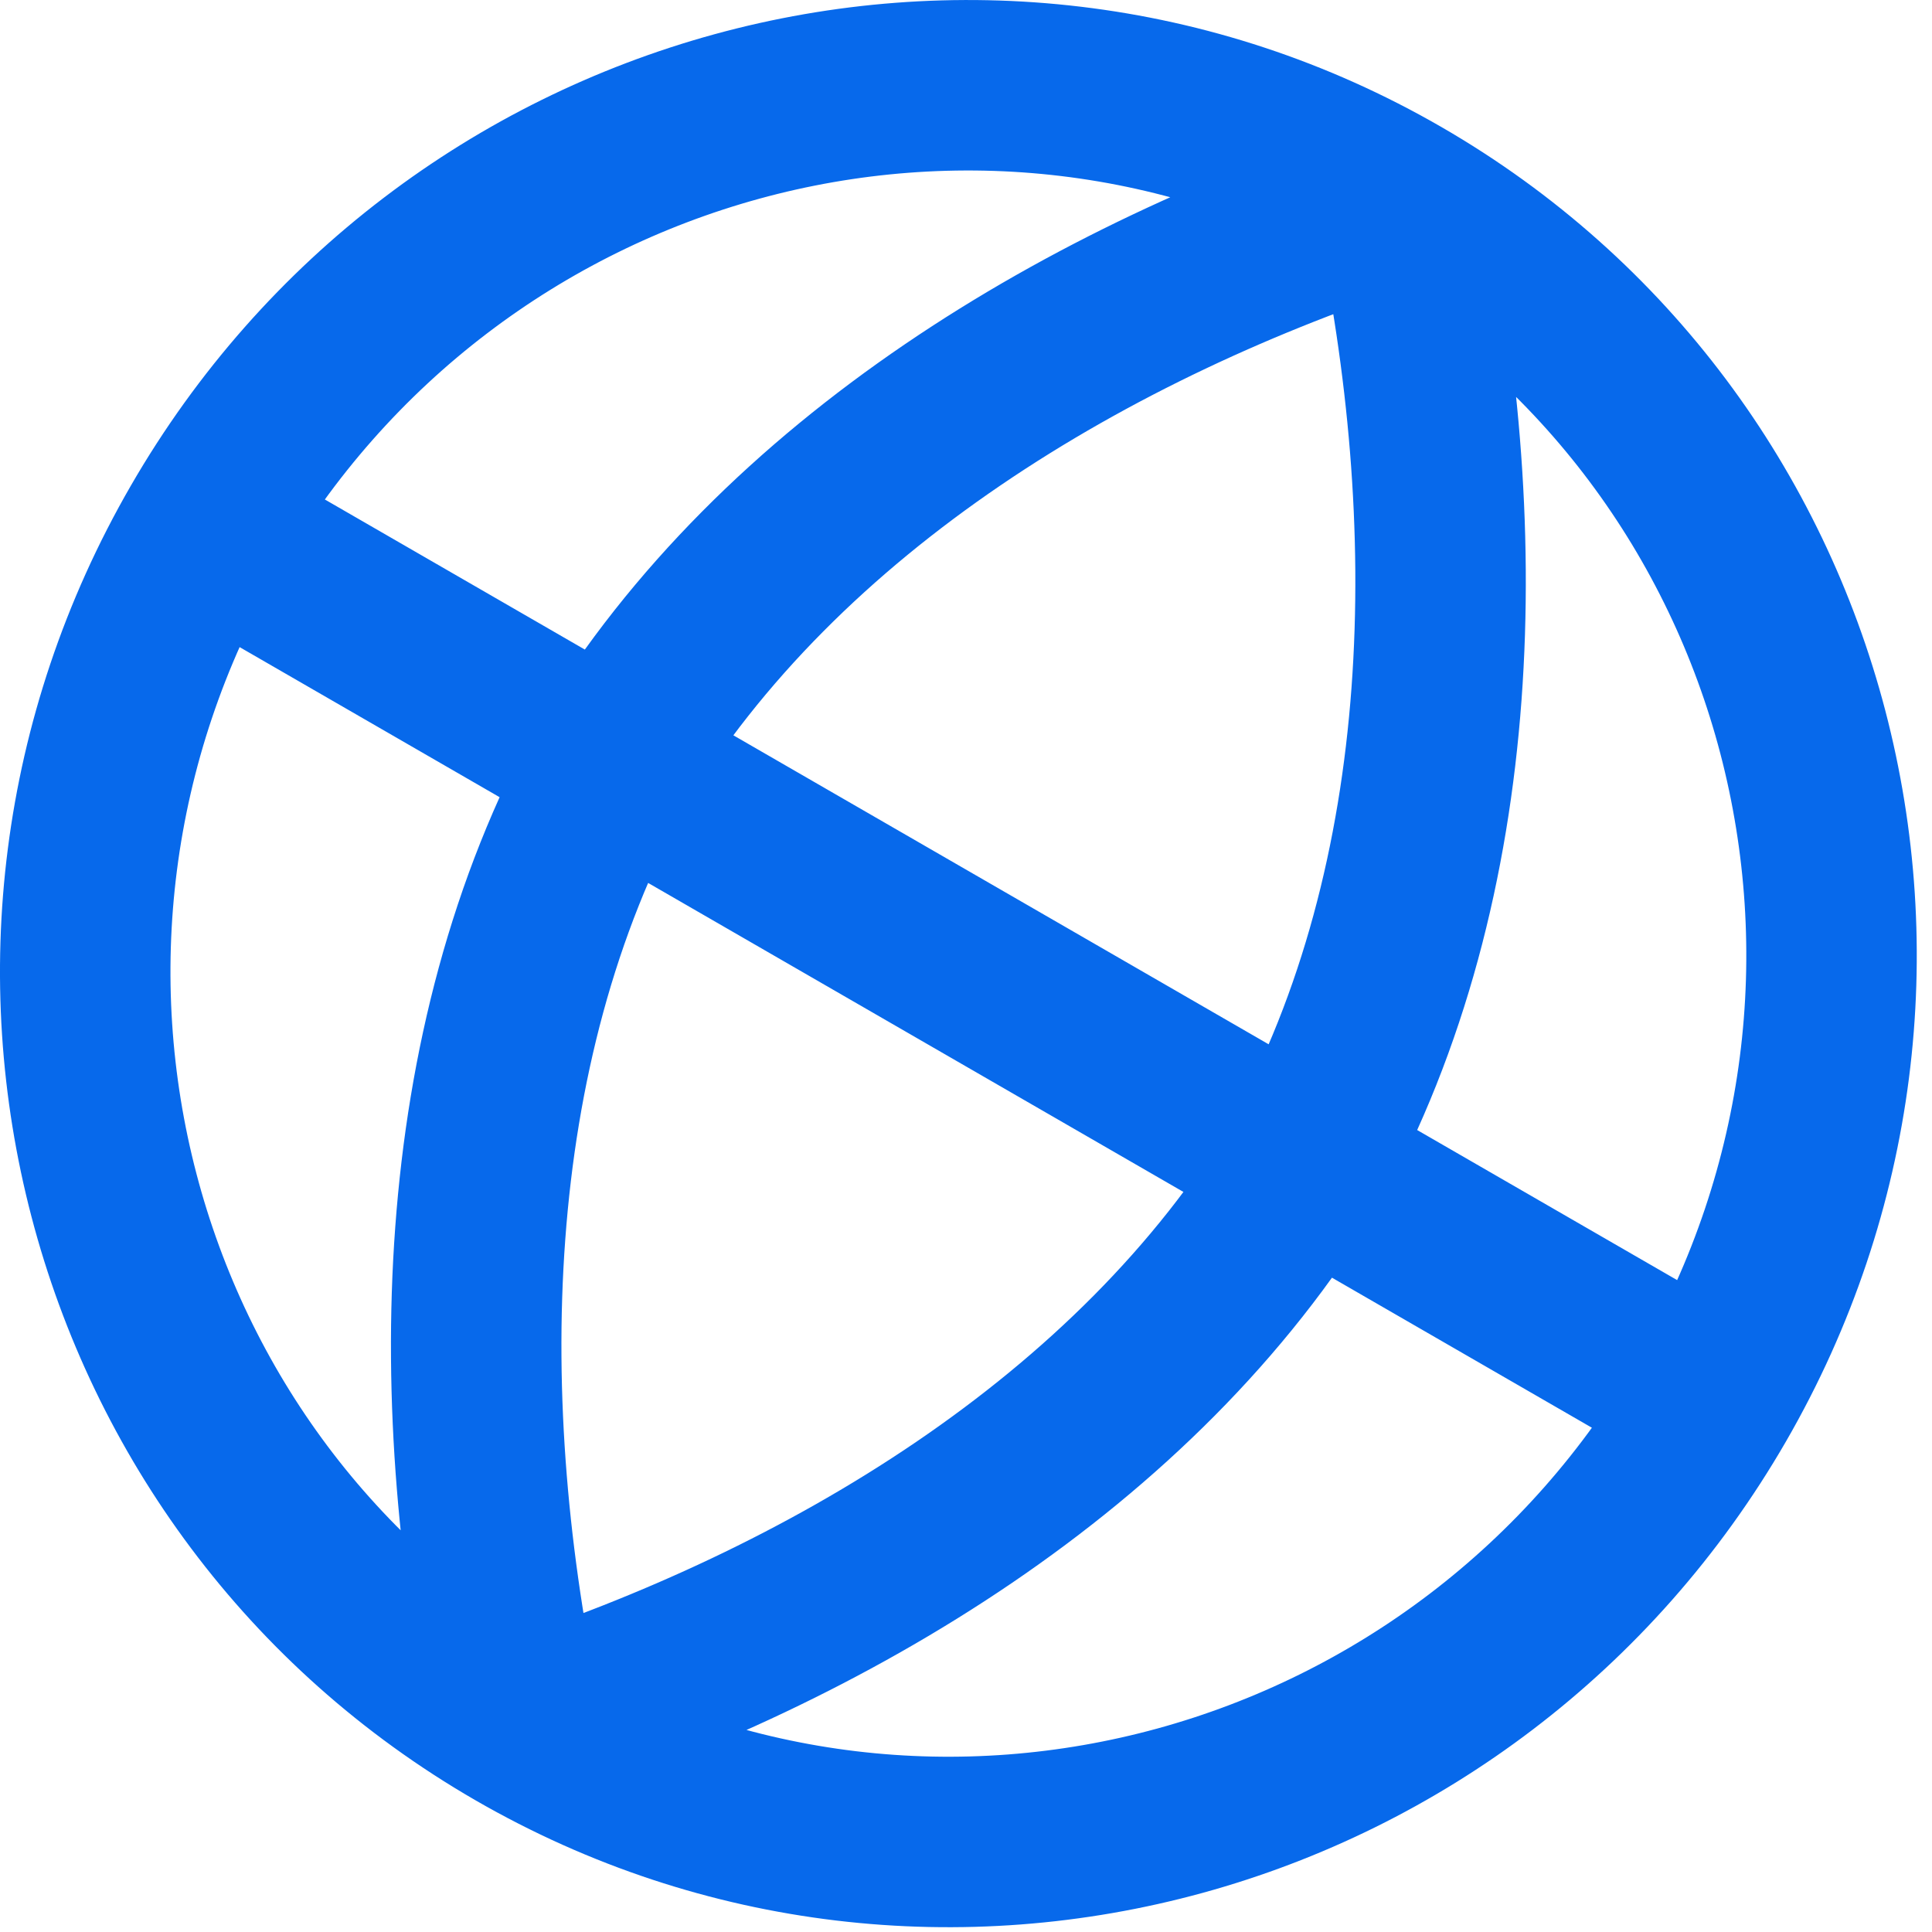
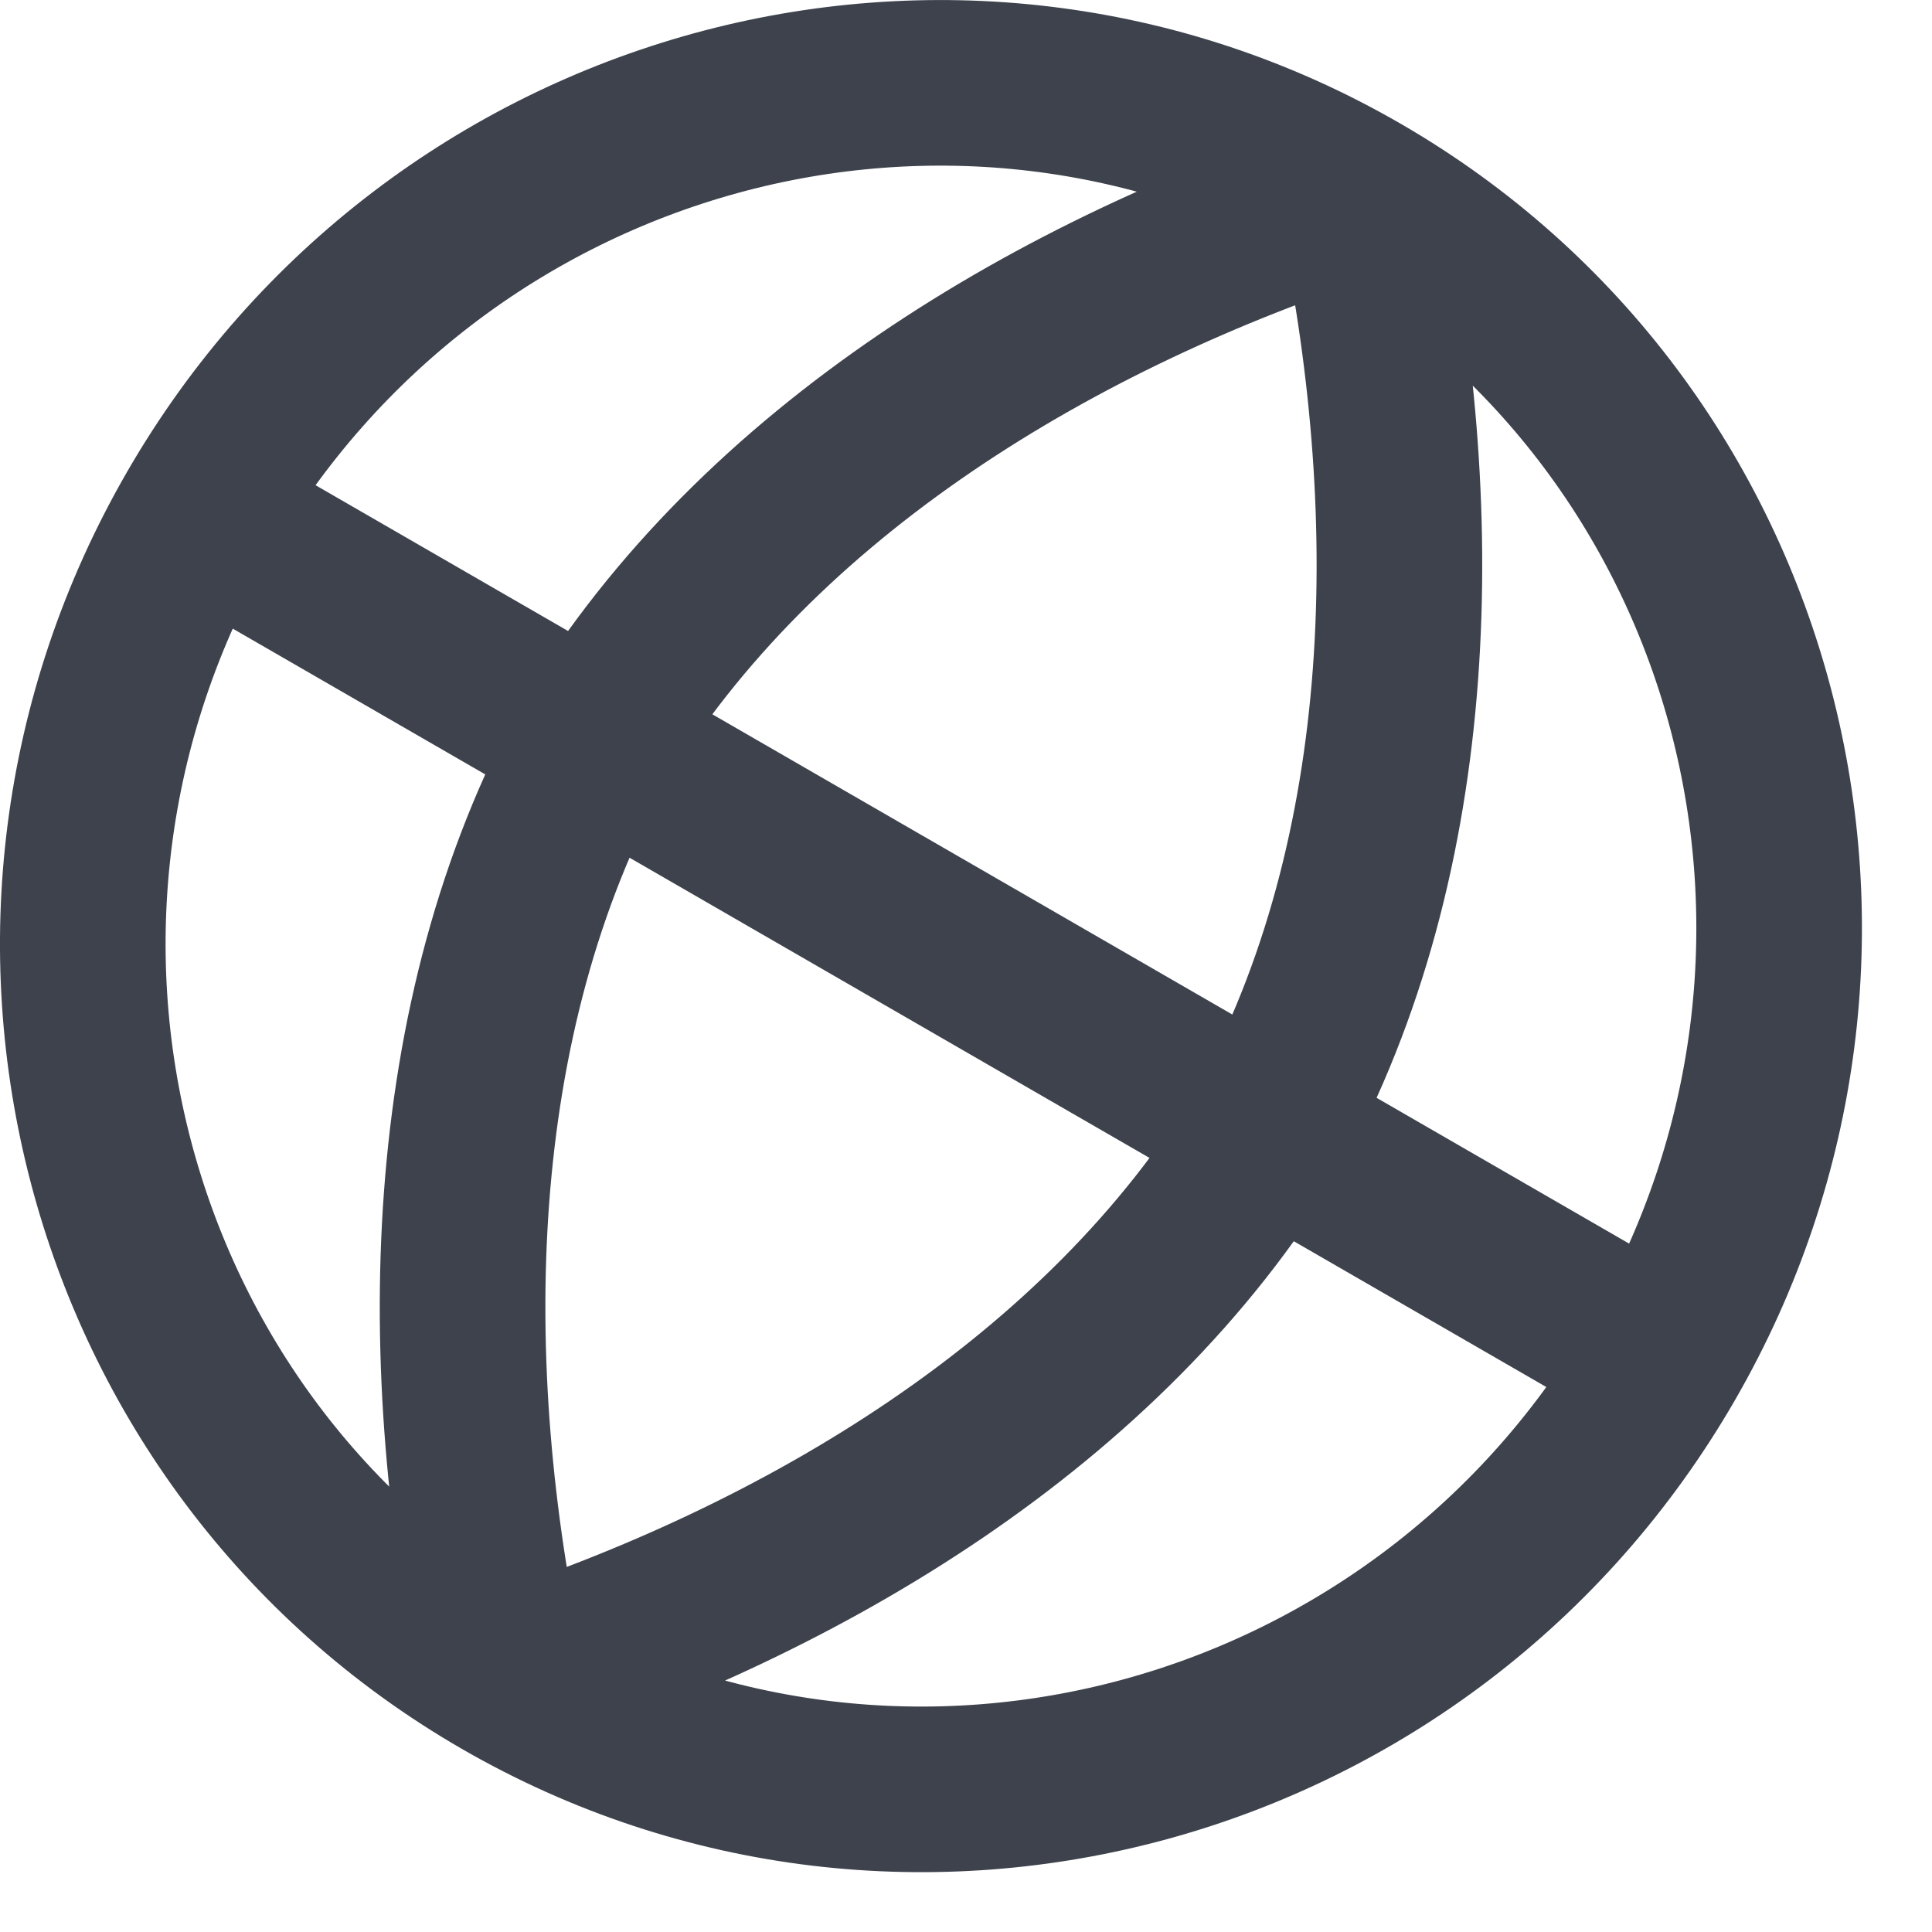
- <svg xmlns="http://www.w3.org/2000/svg" width="17" height="17" viewBox="0 0 17 17" fill="none">
-   <path d="M1.8 4.65L15.066 12.308M1.8 4.65C-0.34 8.356 0.895 13.076 4.558 15.191M1.8 4.65C3.94 0.943 8.645 -0.348 12.308 1.767M15.066 12.308C12.925 16.015 8.221 17.306 4.558 15.191M15.066 12.308C17.206 8.602 15.971 3.882 12.308 1.767M4.558 15.191C7.278 14.311 9.996 12.7 11.484 10.241C12.87 7.722 12.906 4.563 12.308 1.767M4.558 15.191C3.96 12.395 3.996 9.236 5.382 6.718C6.87 4.258 9.588 2.647 12.308 1.767" stroke="#0769EB" stroke-width="1.5" stroke-linecap="round" stroke-linejoin="round" />
+ <svg xmlns="http://www.w3.org/2000/svg" width="14" height="14" viewBox="0 0 14 14" fill="none">
+   <path d="M1.44 3.72L12.052 9.847M1.44 3.72C-0.272 6.685 0.716 10.461 3.646 12.153M1.44 3.72C3.152 0.754 6.916 -0.278 9.846 1.414M12.052 9.847C10.34 12.812 6.577 13.845 3.646 12.153M12.052 9.847C13.764 6.881 12.777 3.106 9.846 1.414M3.646 12.153C5.822 11.448 7.997 10.16 9.187 8.192C10.296 6.178 10.325 3.65 9.846 1.414M3.646 12.153C3.168 9.916 3.197 7.389 4.305 5.374C5.496 3.407 7.67 2.118 9.846 1.414" stroke="#3D424D" stroke-width="1.2" stroke-linecap="round" stroke-linejoin="round" />
</svg>
